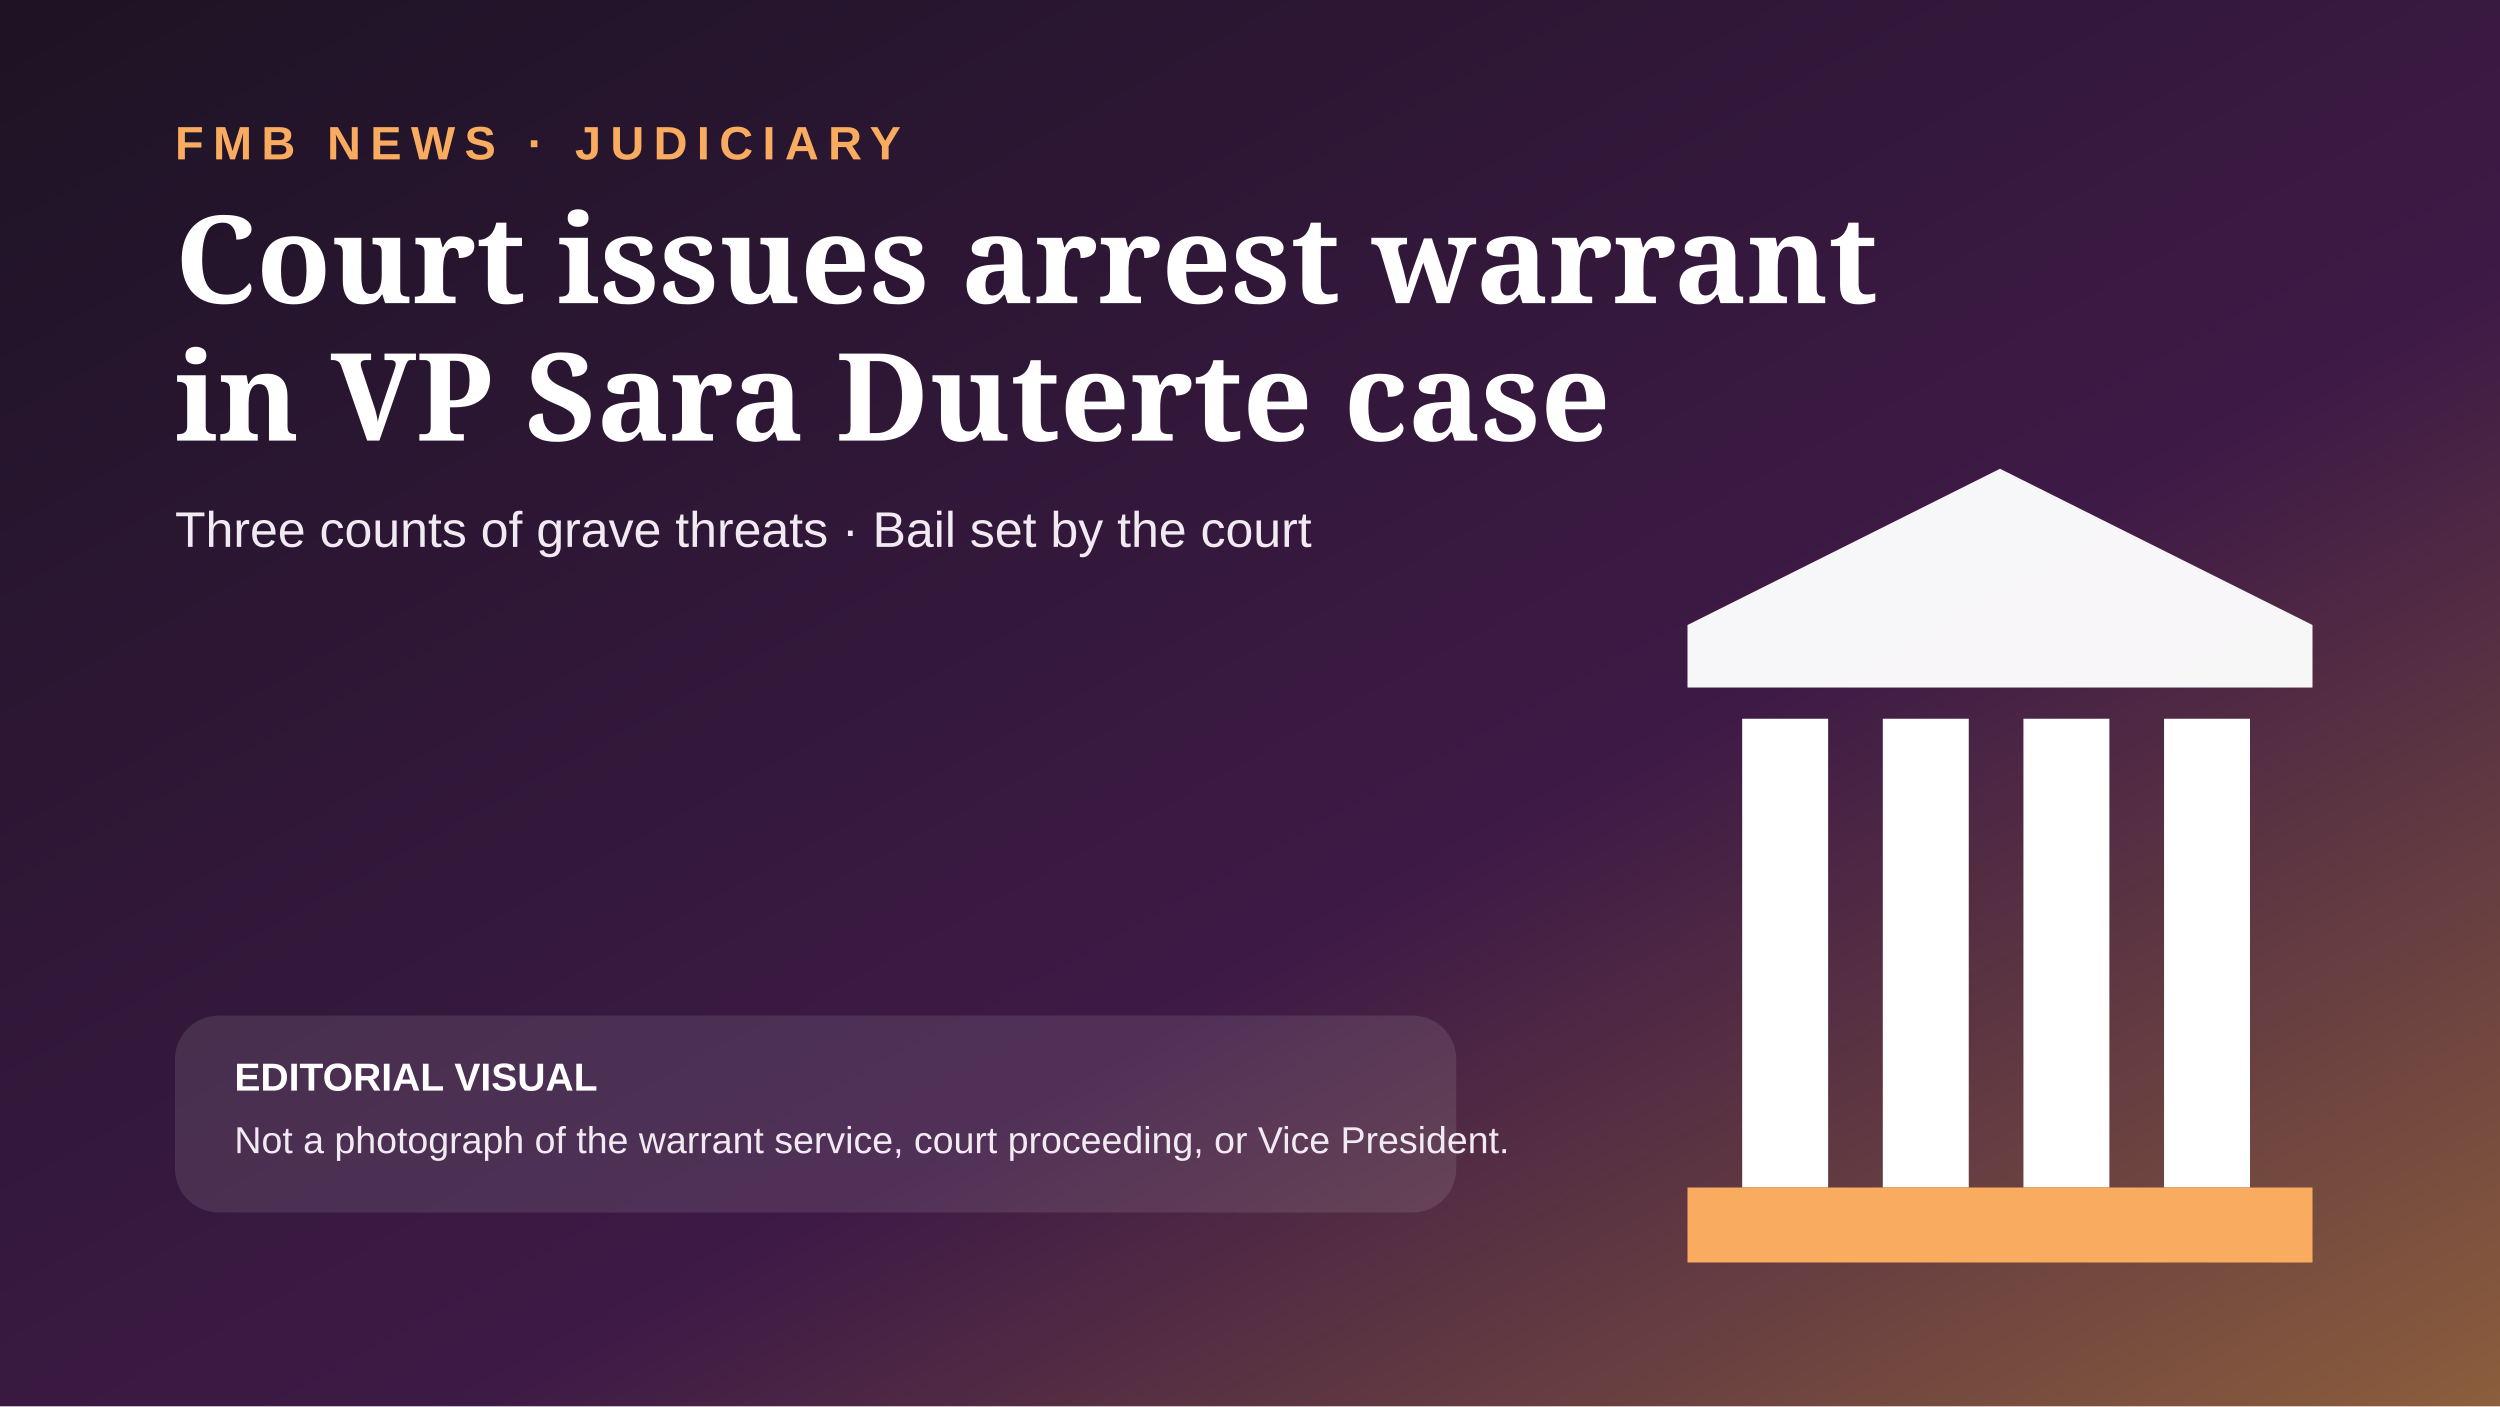
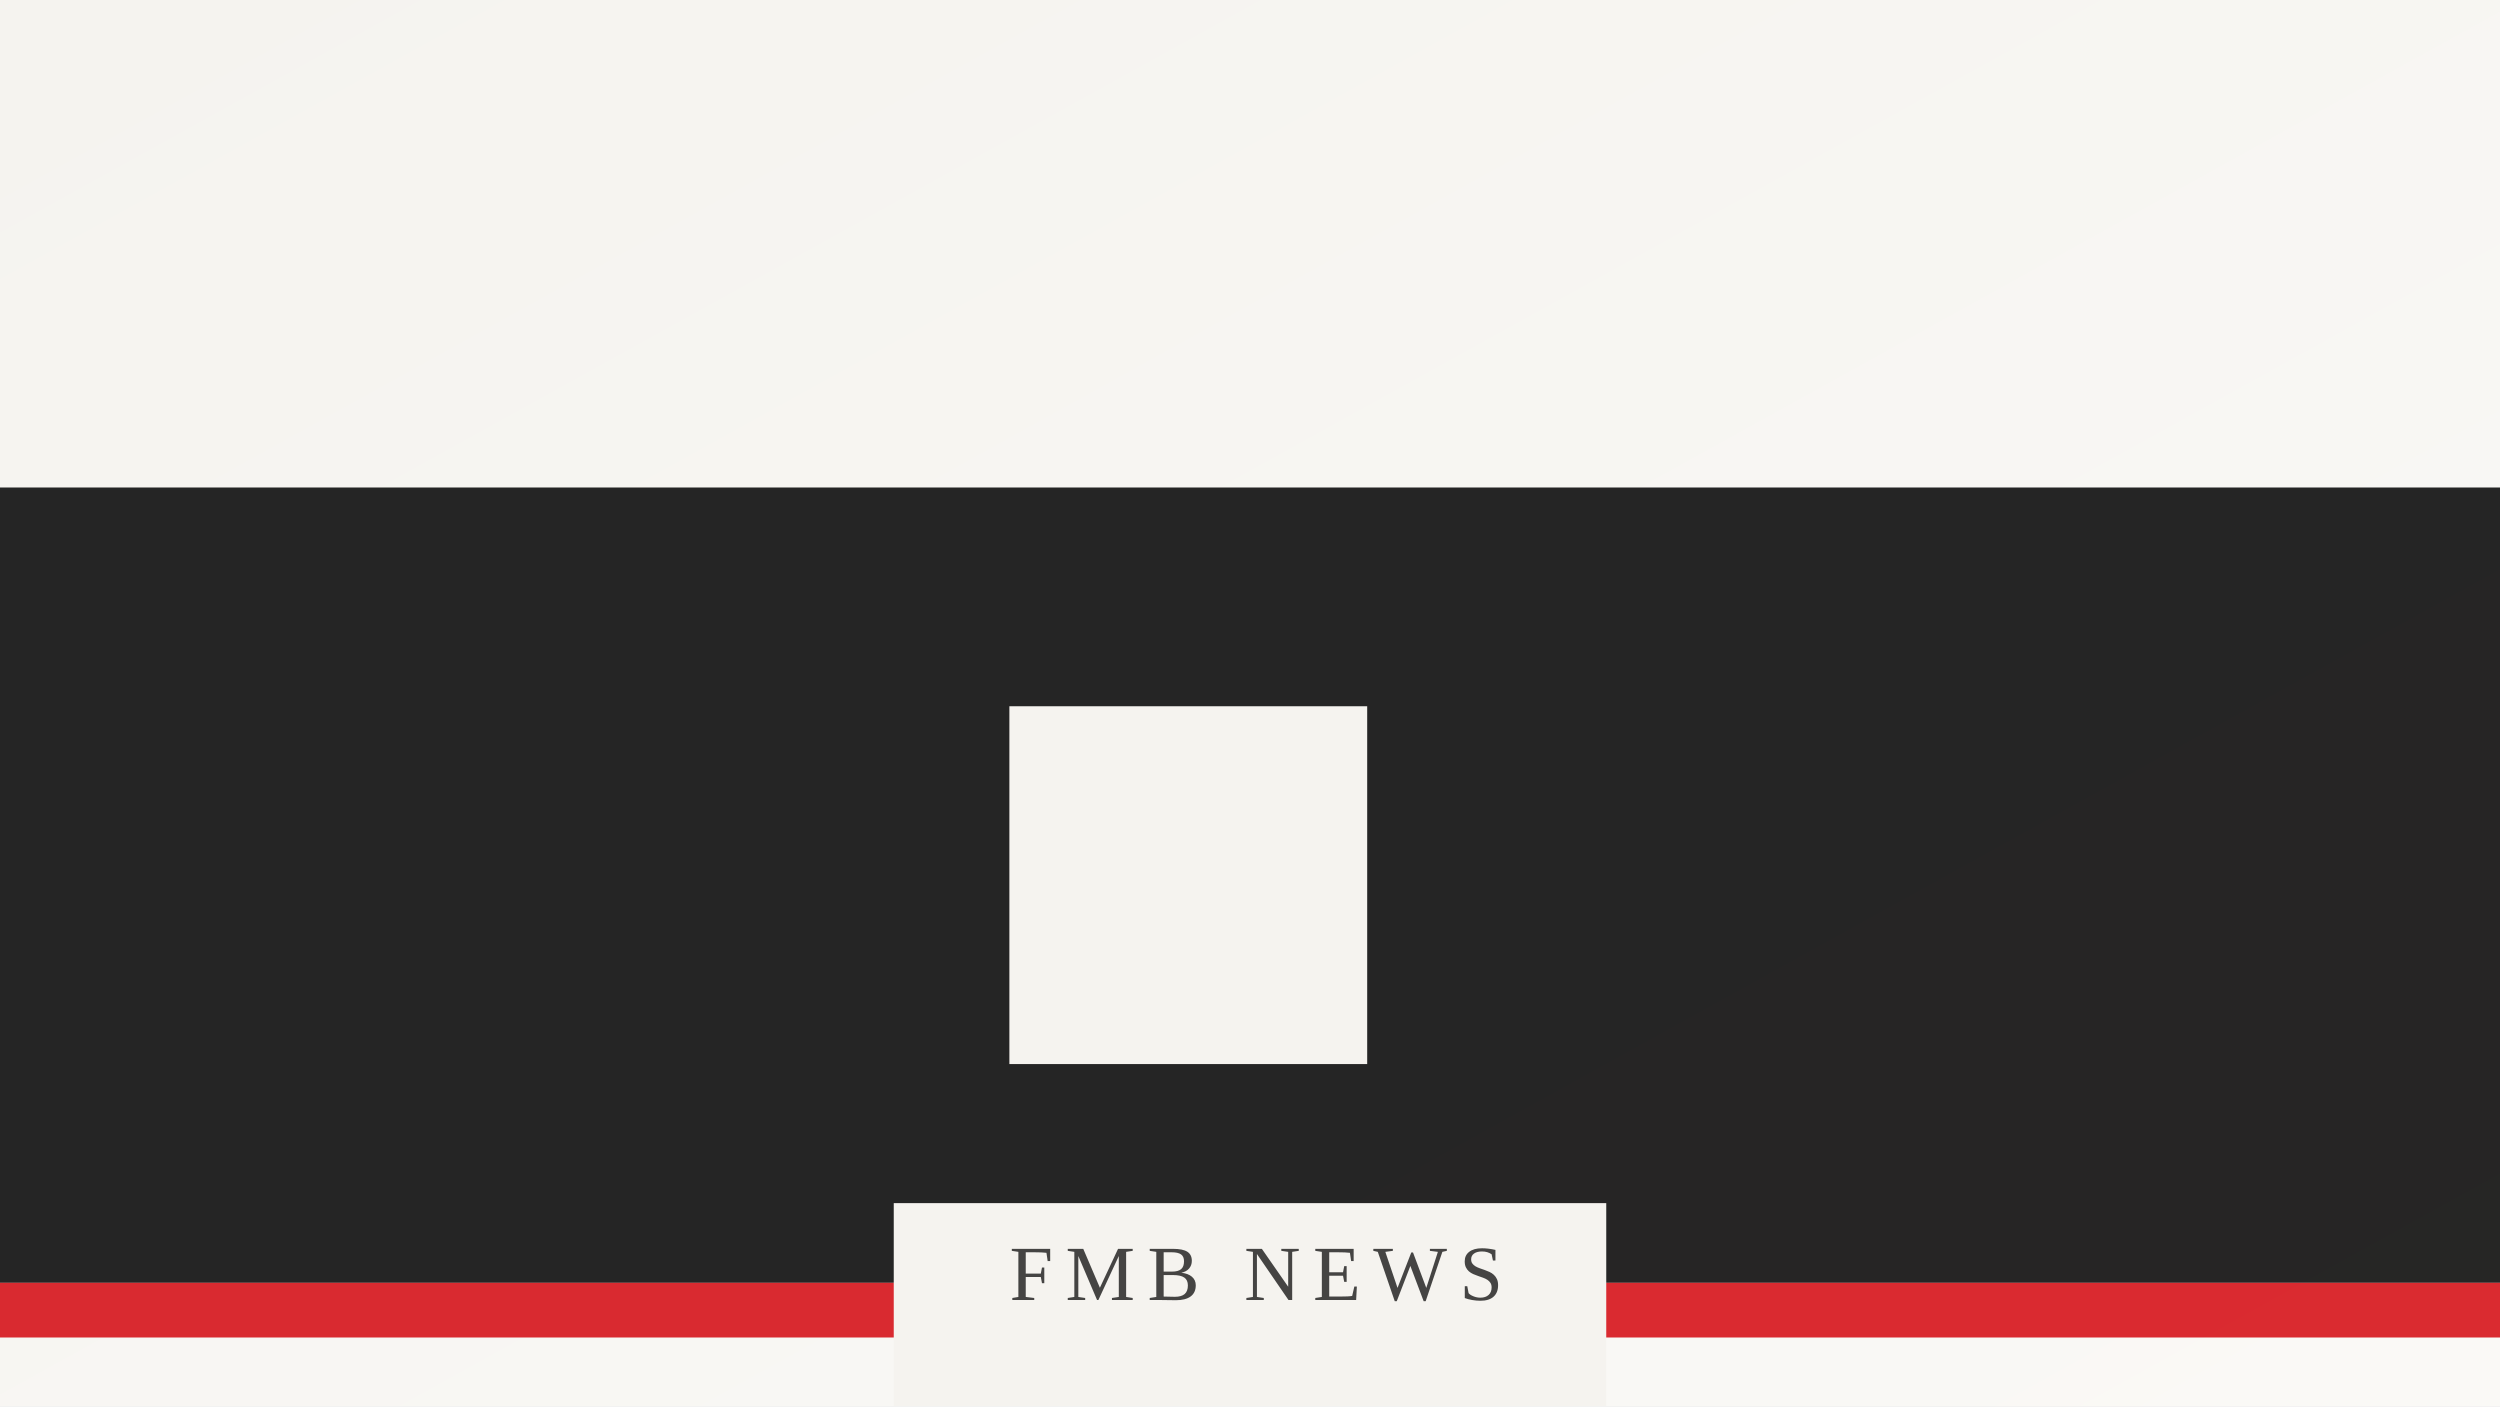
- <svg xmlns="http://www.w3.org/2000/svg" width="1600" height="900" viewBox="0 0 1600 900" role="img" aria-labelledby="t d">
+ <svg xmlns="http://www.w3.org/2000/svg" viewBox="0 0 1600 900" width="1600" height="900" role="img" aria-label="FMB News editorial plate">
  <defs>
-     <linearGradient id="g" x1="0" y1="0" x2="1" y2="1">
-       <stop stop-color="#1D1324" />
-       <stop offset=".6" stop-color="#3E1A46" />
-       <stop offset="1" stop-color="#8B5E3C" />
+     <linearGradient id="plate-ground" x1="0" y1="0" x2="1" y2="1">
+       <stop offset="0" stop-color="#F5F3EF" />
+       <stop offset="1" stop-color="#FAF9F6" />
    </linearGradient>
+     <clipPath id="plate-clip">
+       <rect width="1600" height="900" />
+     </clipPath>
  </defs>
-   <rect width="1600" height="900" fill="url(#g)" />
-   <g transform="translate(112,102)">
-     <text x="0" y="0" fill="#F9AB60" font-family="Arial,Helvetica,sans-serif" font-size="30" font-weight="700" letter-spacing="6">FMB NEWS · JUDICIARY</text>
-     <text x="0" y="92" fill="white" font-family="Georgia,serif" font-size="78" font-weight="700">Court issues arrest warrant</text>
-     <text x="0" y="180" fill="white" font-family="Georgia,serif" font-size="78" font-weight="700">in VP Sara Duterte case</text>
-     <text x="0" y="248" fill="#F2EAF2" font-family="Arial,Helvetica,sans-serif" font-size="32">Three counts of grave threats · Bail set by the court</text>
+   <rect width="1600" height="900" fill="url(#plate-ground)" />
+   <g clip-path="url(#plate-clip)">
+     <rect x="0" y="312" width="1600" height="509" fill="#141414" fill-opacity="0.92" />
+     <rect x="0" y="821" width="1600" height="35" fill="#D71920" fill-opacity="0.92" />
+     <rect x="646" y="452" width="229" height="229" fill="#F5F3EF" />
  </g>
-   <g transform="translate(1080,300)">
-     <path d="M200 0 400 100v40H0v-40z" fill="#fff" opacity=".96" />
-     <rect x="35" y="160" width="55" height="300" fill="#fff" />
-     <rect x="125" y="160" width="55" height="300" fill="#fff" />
-     <rect x="215" y="160" width="55" height="300" fill="#fff" />
-     <rect x="305" y="160" width="55" height="300" fill="#fff" />
-     <rect x="0" y="460" width="400" height="48" fill="#F9AB60" />
-   </g>
-   <g transform="translate(112,650)">
-     <rect width="820" height="126" rx="28" fill="#fff" opacity=".1" />
-     <text x="38" y="48" fill="#fff" font-family="Arial,Helvetica,sans-serif" font-size="25" font-weight="700">EDITORIAL VISUAL</text>
-     <text x="38" y="88" fill="#F2EAF2" font-family="Arial,Helvetica,sans-serif" font-size="24">Not a photograph of the warrant service, court proceeding, or Vice President.</text>
-   </g>
+   <rect x="572" y="770" width="456" height="130" fill="#F5F3EF" />
+   <text x="804" y="832" text-anchor="middle" fill="#141414" fill-opacity="0.78" font-family="Didot,'Bodoni 72',Baskerville,'Times New Roman',serif" font-size="50" letter-spacing="8">FMB NEWS</text>
</svg>
